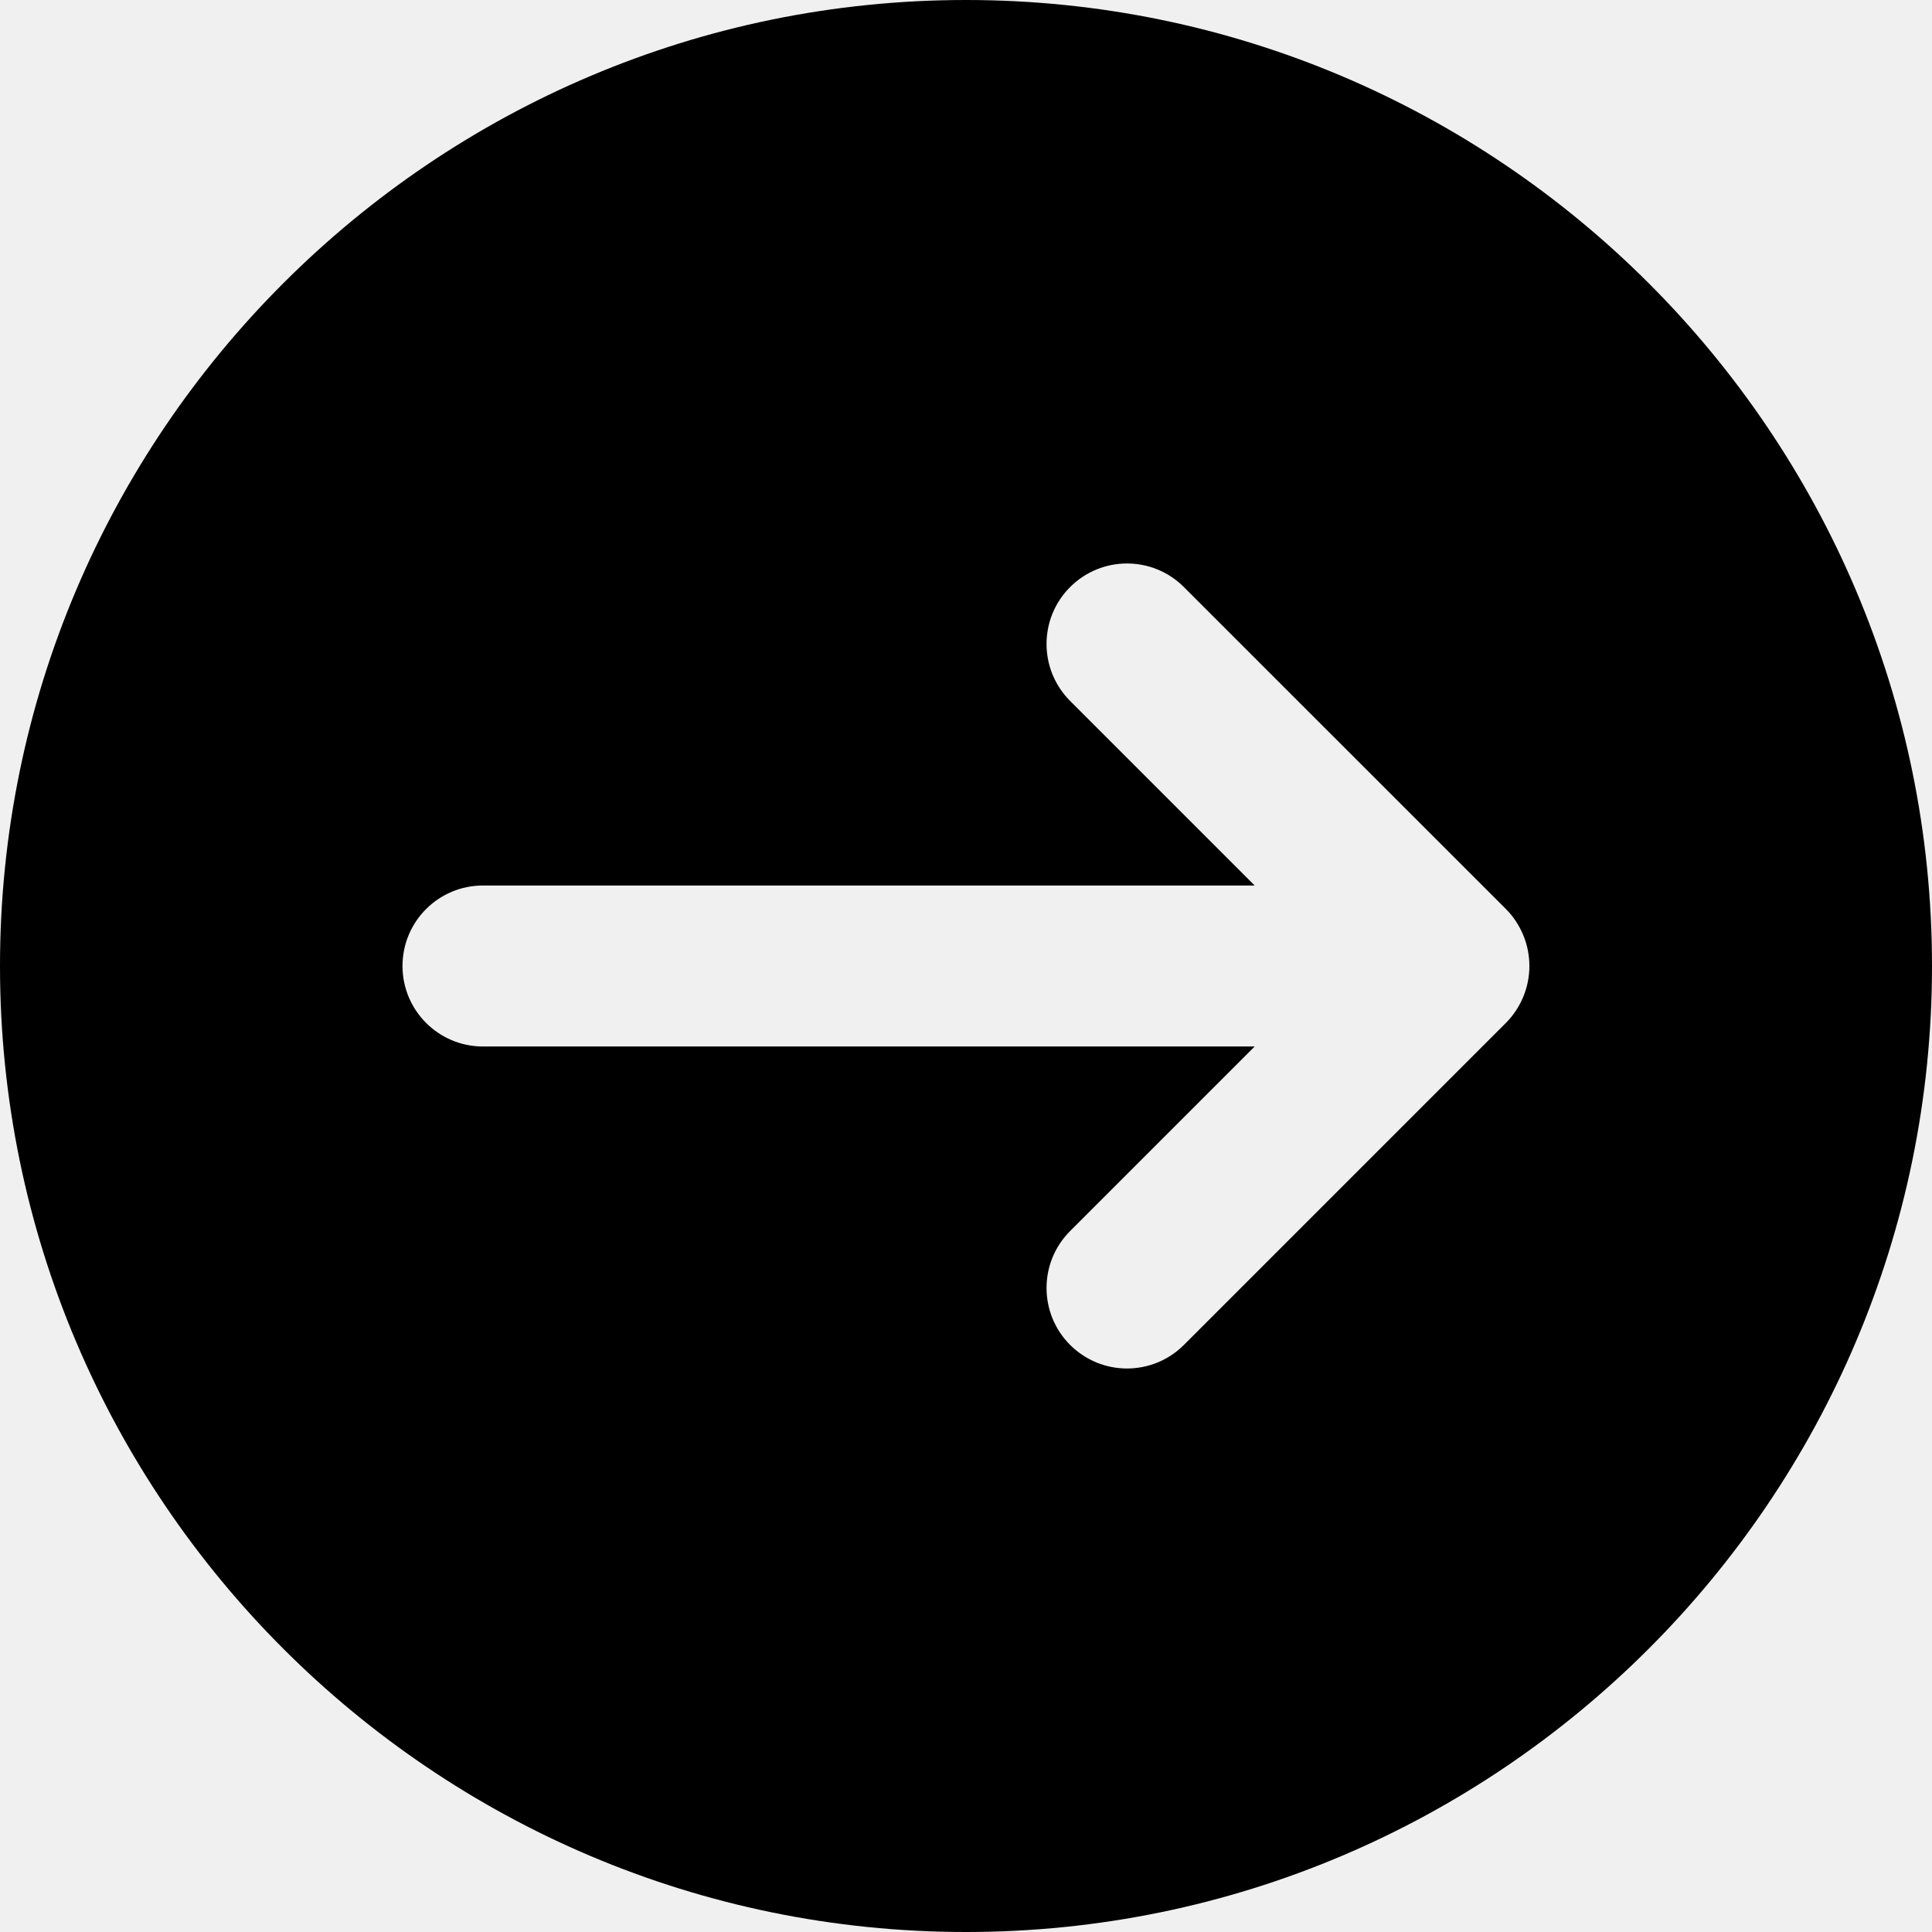
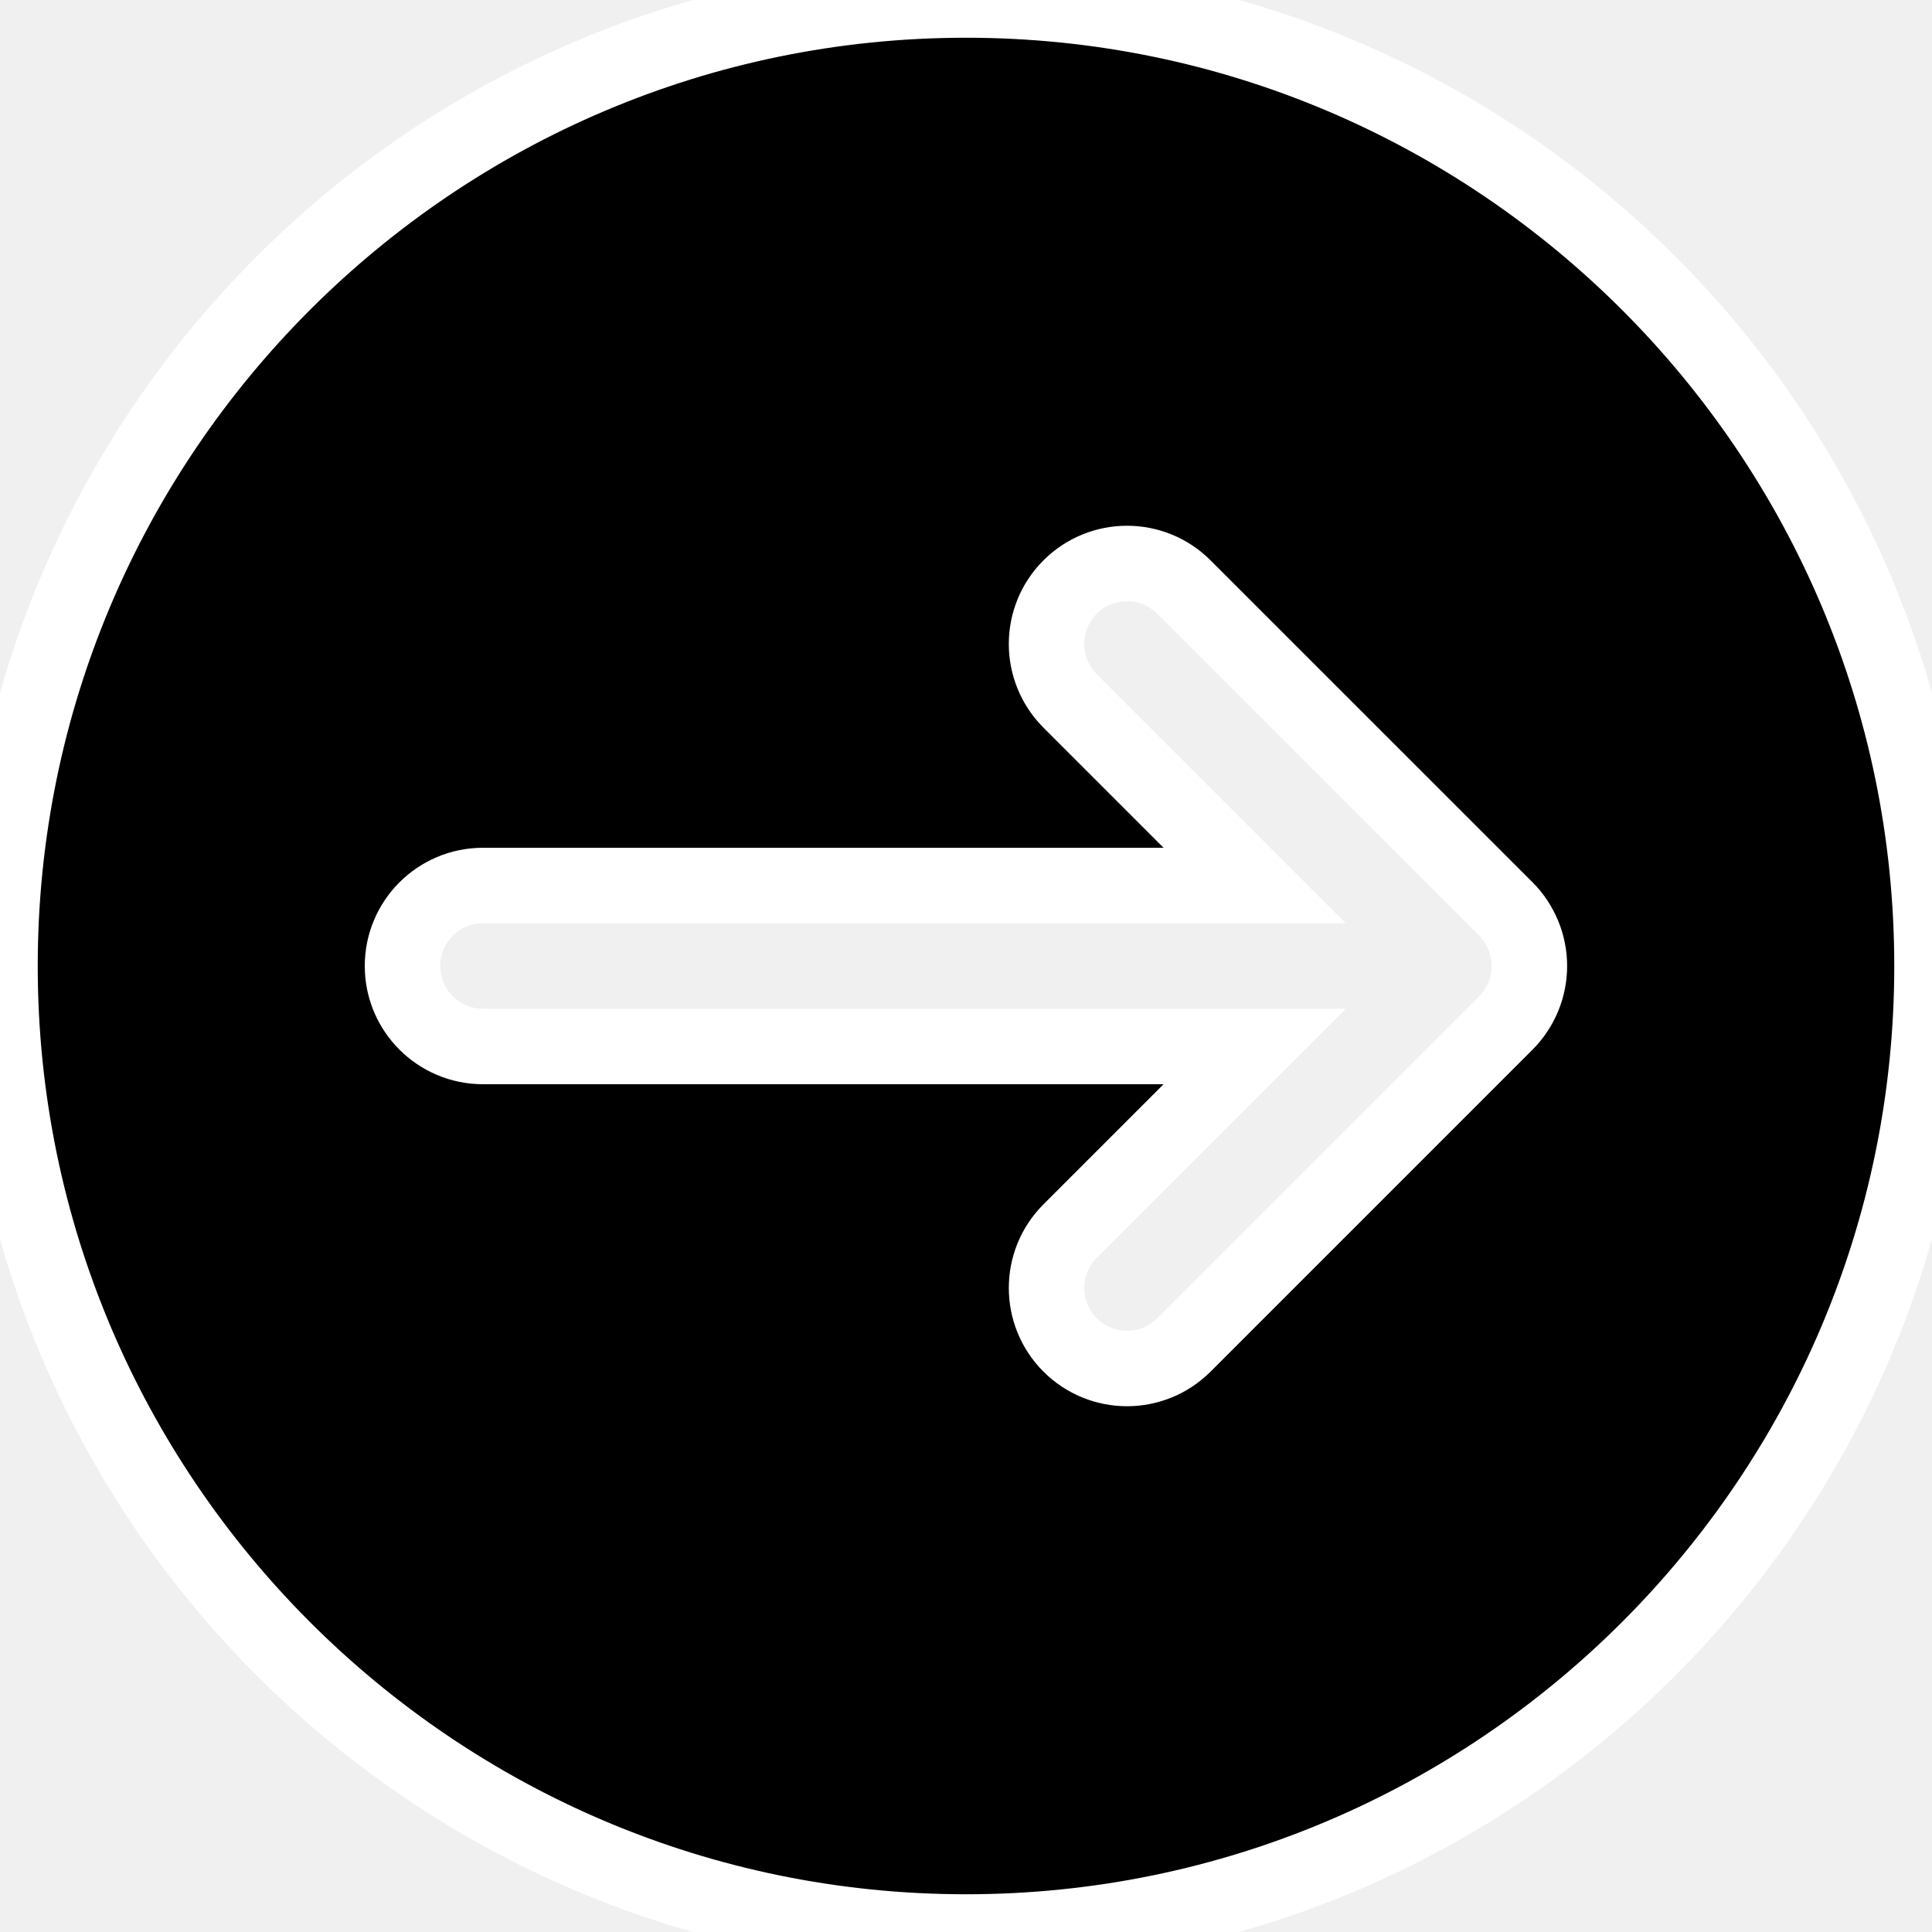
<svg xmlns="http://www.w3.org/2000/svg" fill="#000000" height="200px" width="200px" version="1.1" id="Layer_1" viewBox="0 0 512 512" xml:space="preserve">
  <g id="SVGRepo_bgCarrier" stroke-width="0" />
  <g id="SVGRepo_tracerCarrier" stroke-linecap="round" stroke-linejoin="round" />
  <g id="SVGRepo_iconCarrier">
    <g>
      <g>
-         <path d="M256,0C114.859,0,0,114.837,0,256c0,141.141,114.859,256,256,256c141.163,0,256-114.859,256-256 C512,114.837,397.163,0,256,0z M403.691,264.149c-1.088,2.603-2.645,4.971-4.608,6.933l-85.333,85.333 c-4.16,4.16-9.621,6.251-15.083,6.251c-5.461,0-10.901-2.091-15.083-6.251c-8.32-8.341-8.32-21.845,0-30.165l48.917-48.917H128 c-11.776,0-21.333-9.557-21.333-21.333c0-11.797,9.557-21.333,21.333-21.333h204.501l-48.917-48.917 c-8.32-8.341-8.32-21.845,0-30.165c8.341-8.341,21.845-8.341,30.165,0l85.333,85.312c1.963,1.963,3.52,4.331,4.608,6.955 C405.845,253.056,405.845,258.923,403.691,264.149z" />
+         <path d="M256,0C114.859,0,0,114.837,0,256c0,141.141,114.859,256,256,256c141.163,0,256-114.859,256-256 C512,114.837,397.163,0,256,0z M403.691,264.149c-1.088,2.603-2.645,4.971-4.608,6.933l-85.333,85.333 c-4.16,4.16-9.621,6.251-15.083,6.251c-5.461,0-10.901-2.091-15.083-6.251c-8.32-8.341-8.32-21.845,0-30.165l48.917-48.917H128 c-11.776,0-21.333-9.557-21.333-21.333c0-11.797,9.557-21.333,21.333-21.333h204.501l-48.917-48.917 c-8.32-8.341-8.32-21.845,0-30.165c8.341-8.341,21.845-8.341,30.165,0l85.333,85.312c1.963,1.963,3.52,4.331,4.608,6.955 C405.845,253.056,405.845,258.923,403.691,264.149z" stroke="white" stroke-width="20" />
      </g>
    </g>
  </g>
</svg>
